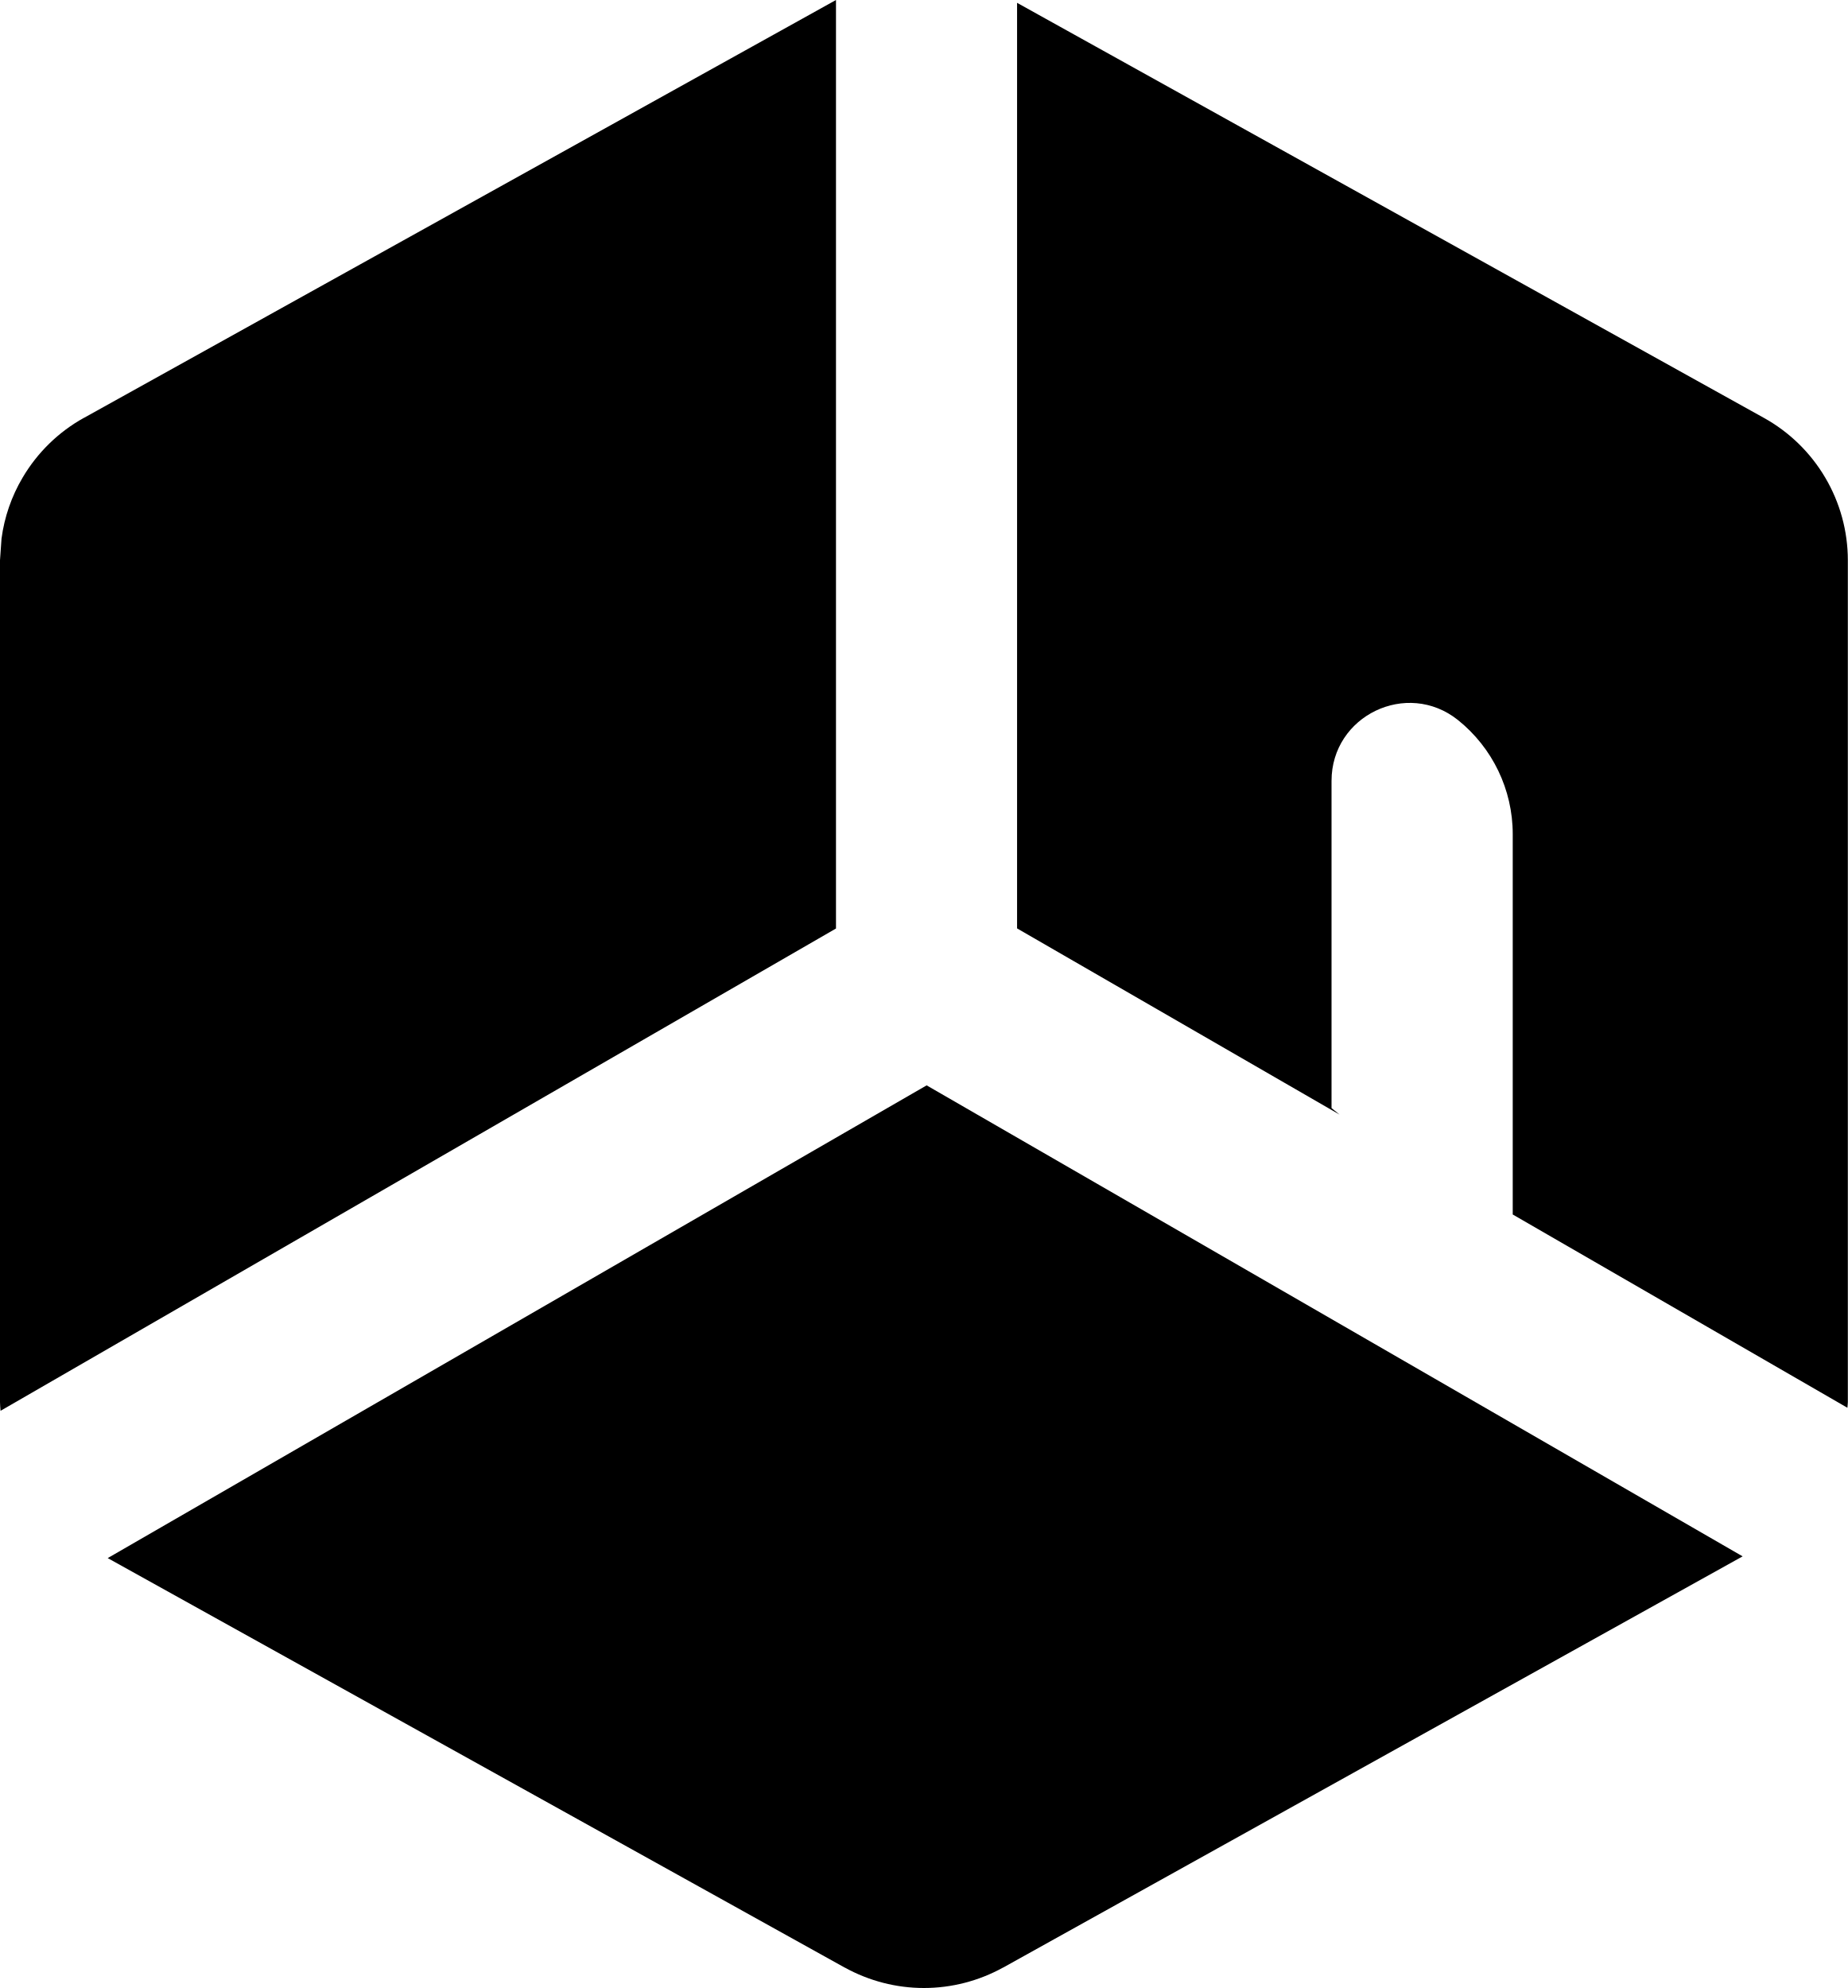
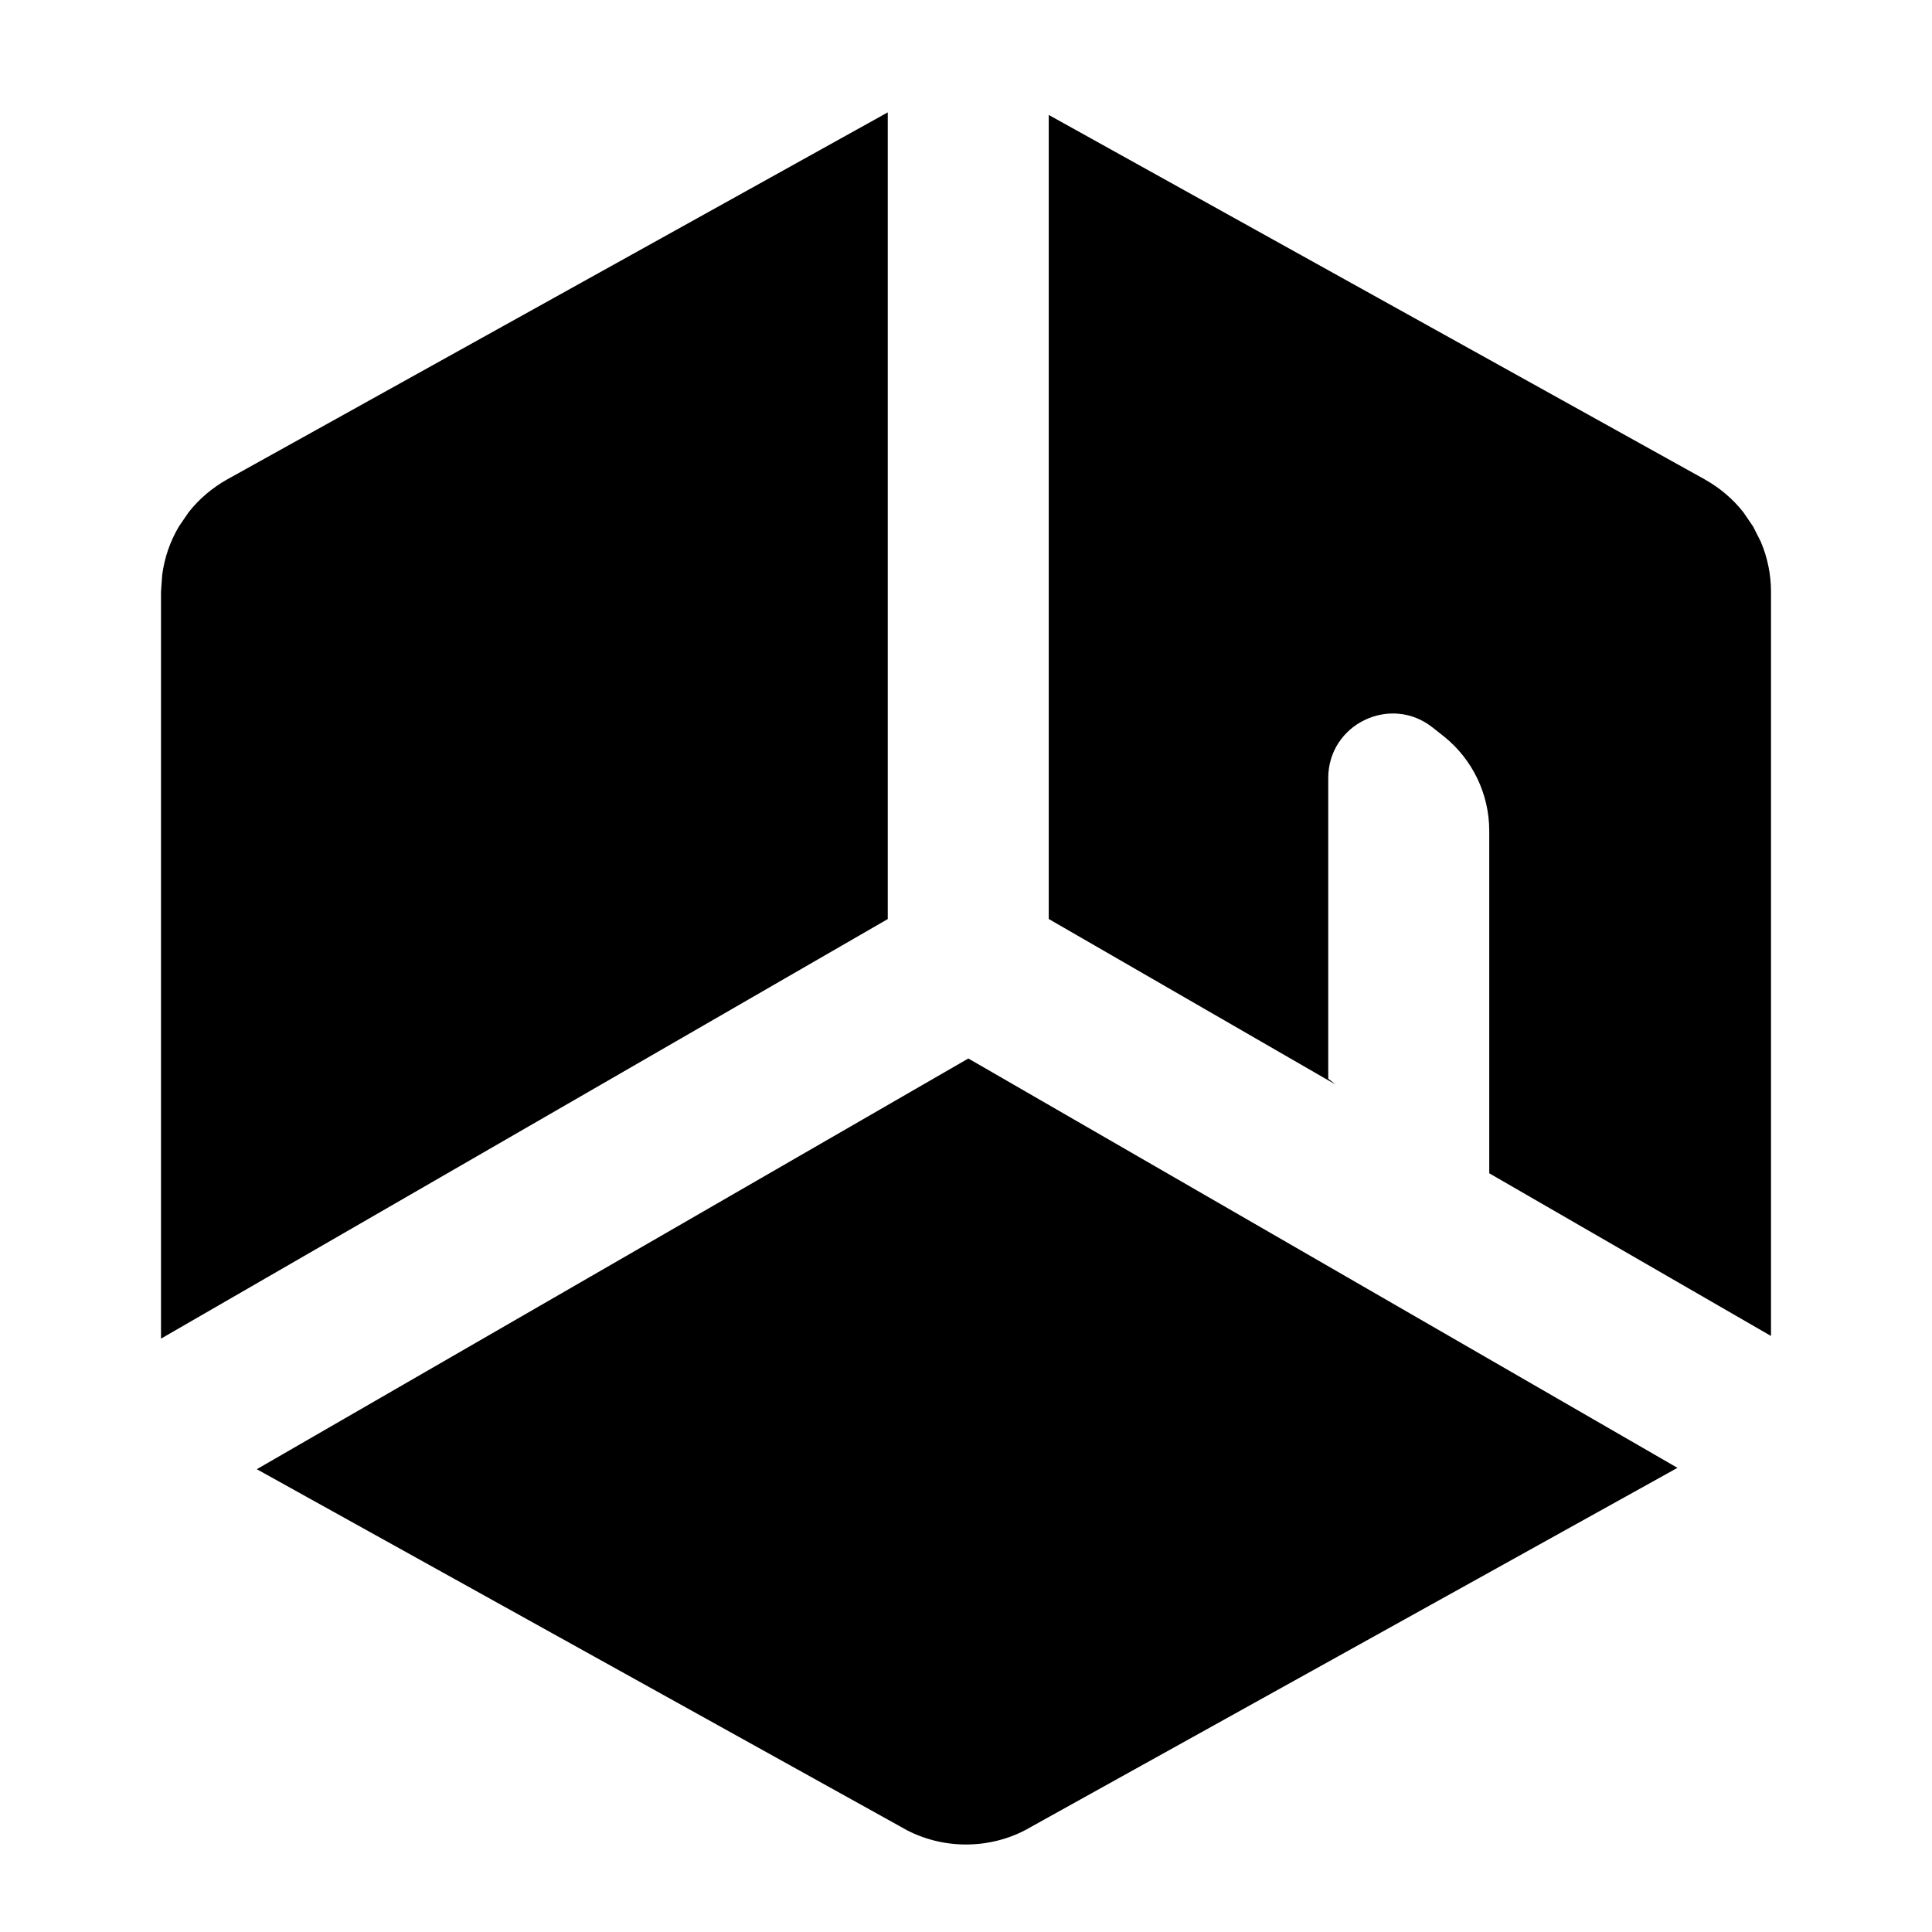
- <svg xmlns="http://www.w3.org/2000/svg" preserveAspectRatio="none" overflow="visible" style="display: block;" width="17" height="18.289" viewBox="0 0 17 18.289" fill="none">
-   <g id="Group">
-     <path id="Subtract" d="M16.032 14.318L9.229 18.101H9.228C9.005 18.224 8.755 18.289 8.5 18.289C8.245 18.289 7.995 18.224 7.772 18.101H7.771L0.991 14.334L8.525 9.985L16.032 14.318ZM7.691 8.542L0.005 12.979C0.003 12.952 -7.42872e-06 12.926 1.18226e-08 12.899V5.154L0.014 4.955C0.04 4.758 0.106 4.566 0.208 4.394C0.344 4.163 0.539 3.973 0.772 3.844H0.773L7.691 0V8.542ZM16.227 3.844C16.46 3.973 16.656 4.163 16.792 4.394C16.928 4.624 17 4.887 17 5.154V12.899C17 12.917 16.997 12.934 16.996 12.951L13.917 11.173V7.673C13.917 7.265 13.731 6.879 13.413 6.624C12.944 6.25 12.25 6.584 12.25 7.184V10.194L12.324 10.254L9.357 8.541V0.026L16.227 3.844Z" fill="currentColor" />
-   </g>
+ <svg xmlns="http://www.w3.org/2000/svg" width="24" height="24" viewBox="0 0 24 24" fill="none">
+   <path d="M20.838 18.234L12.776 22.712V22.713C12.539 22.845 12.271 22.913 12 22.913C11.729 22.913 11.461 22.845 11.224 22.713V22.712L3.19 18.251L12.029 13.149L20.838 18.234ZM11.028 11.417L2 16.629V7.352L2.015 7.14C2.043 6.929 2.113 6.725 2.222 6.541L2.342 6.365C2.473 6.198 2.637 6.059 2.823 5.955L11.028 1.396V11.417ZM21.177 5.955H21.176C21.363 6.059 21.527 6.198 21.658 6.365L21.778 6.541L21.874 6.731C21.957 6.927 22 7.138 22 7.352V16.596L18.5 14.575V10.321C18.5 9.866 18.293 9.434 17.938 9.149L17.8 9.04C17.276 8.621 16.5 8.994 16.5 9.665V13.4L16.59 13.472L13.028 11.416V1.428L21.177 5.955Z" fill="currentColor" />
</svg>
